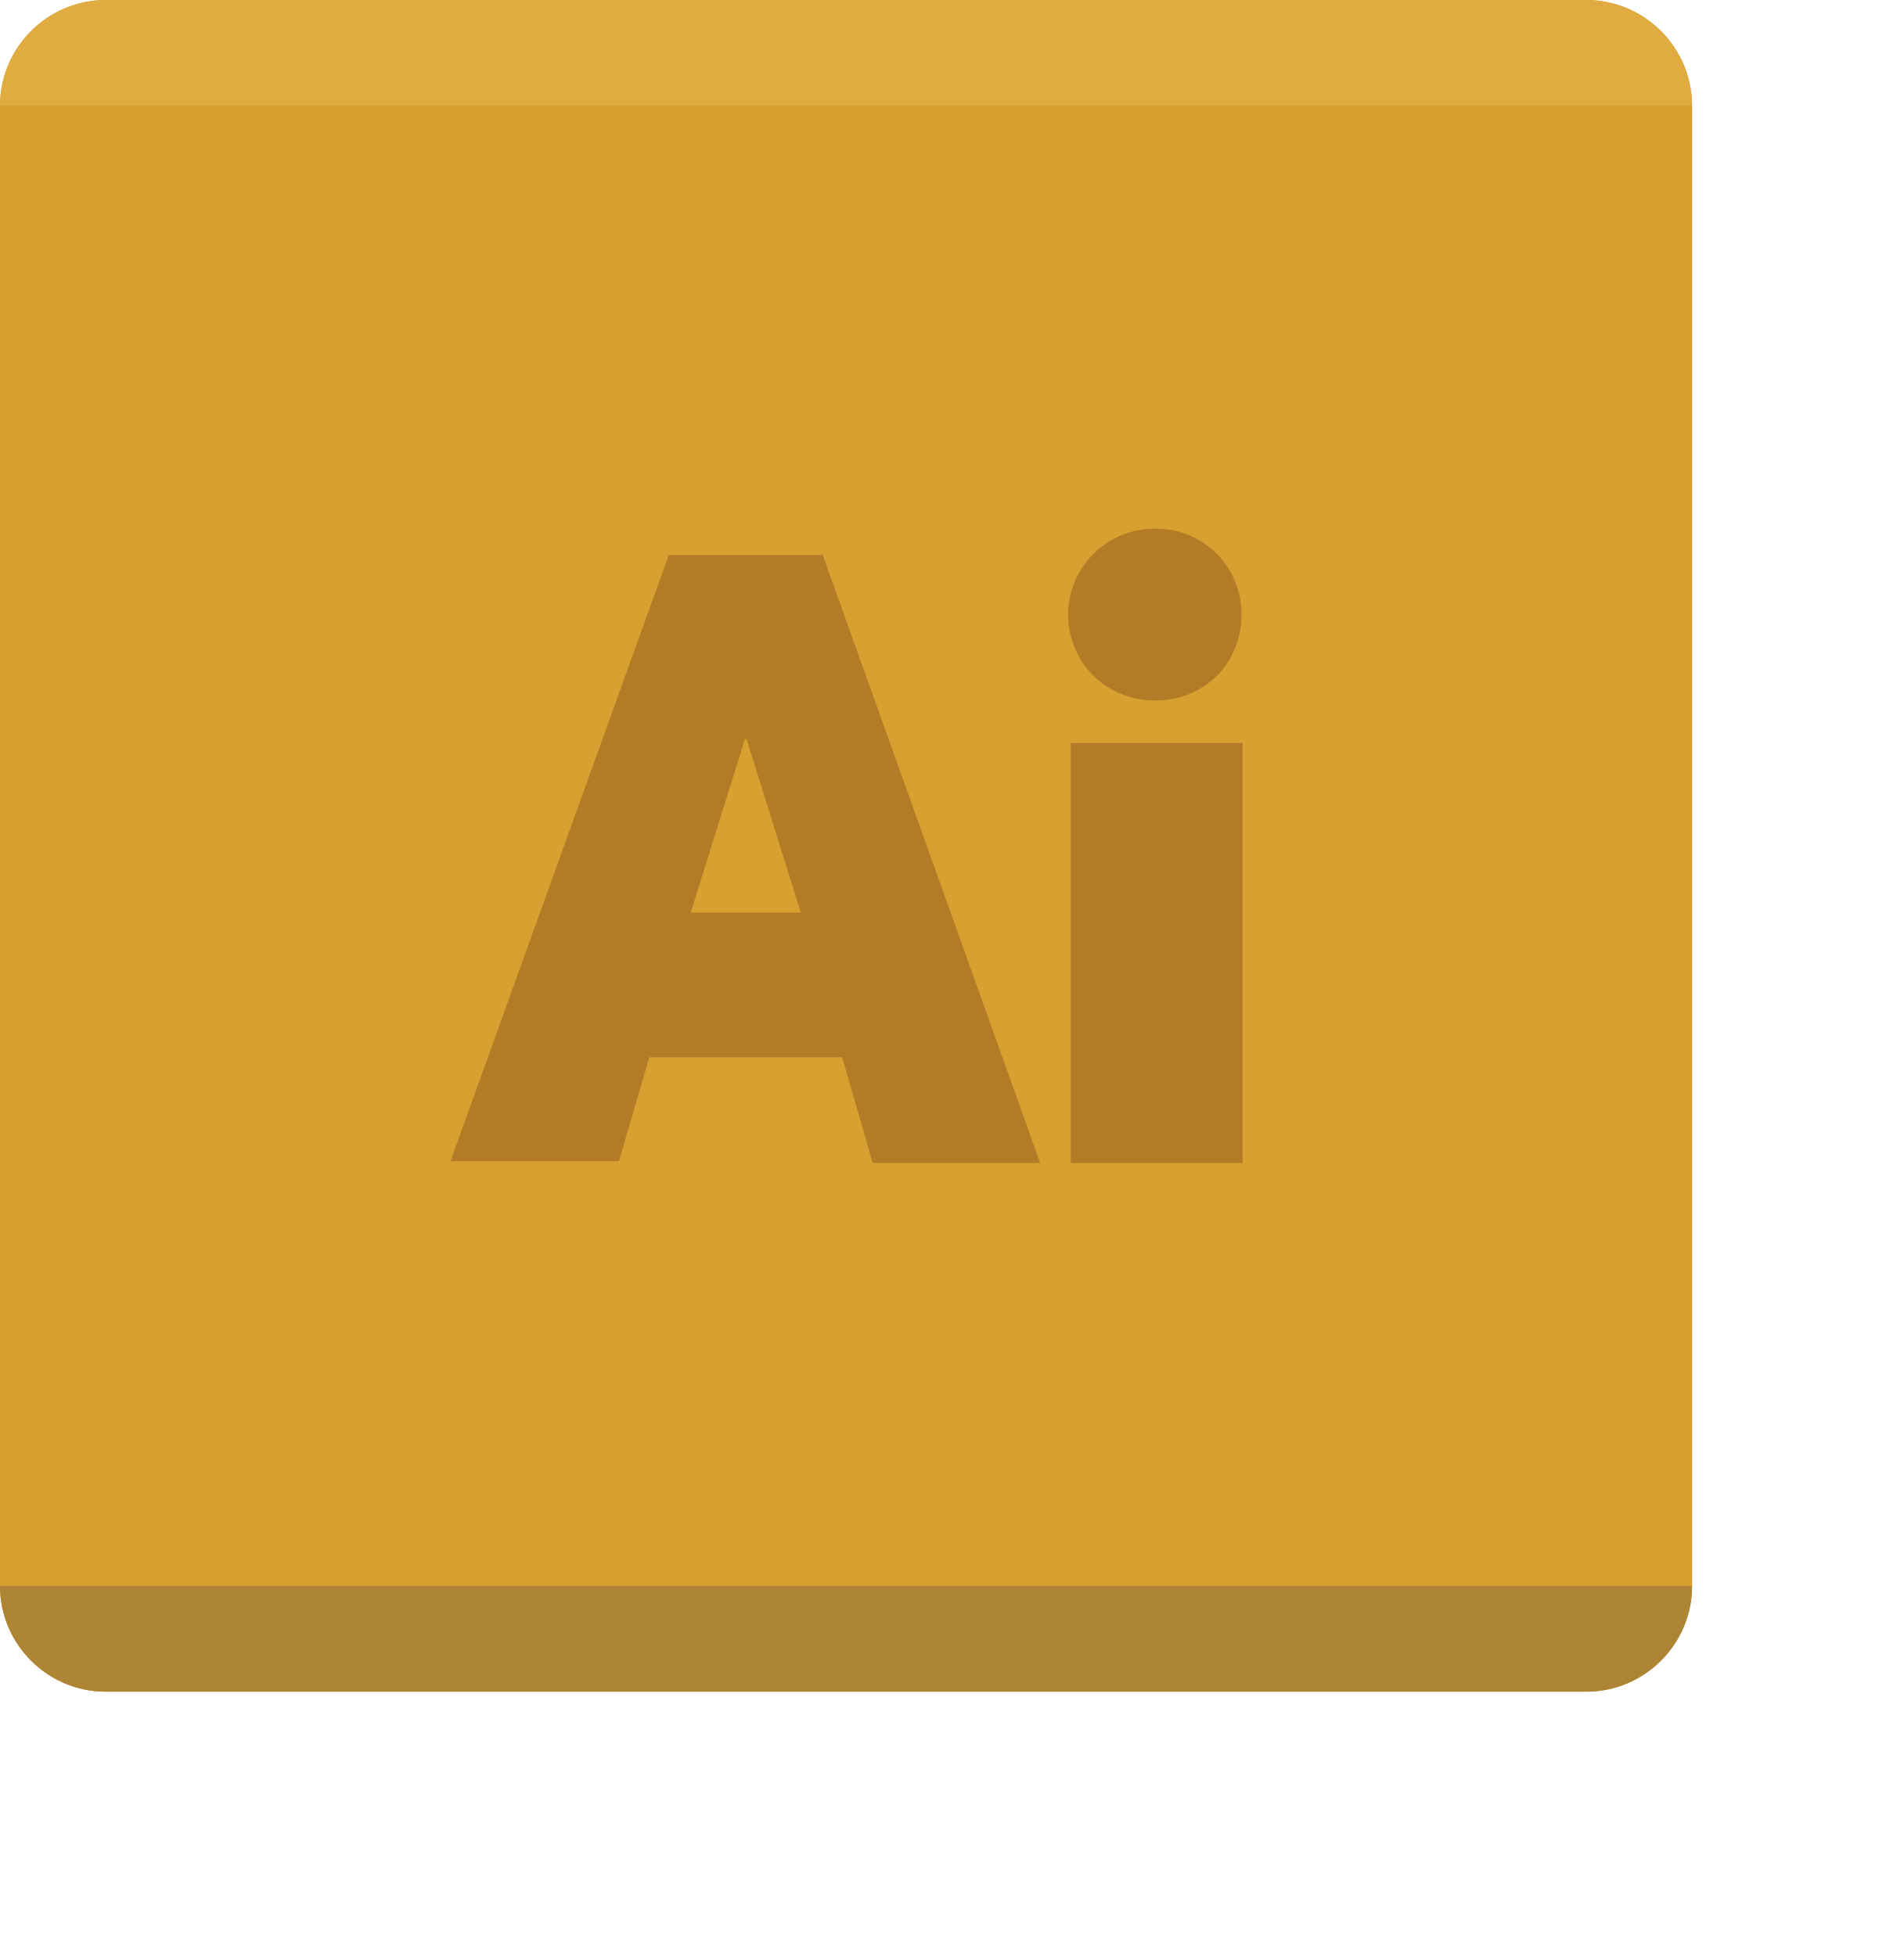
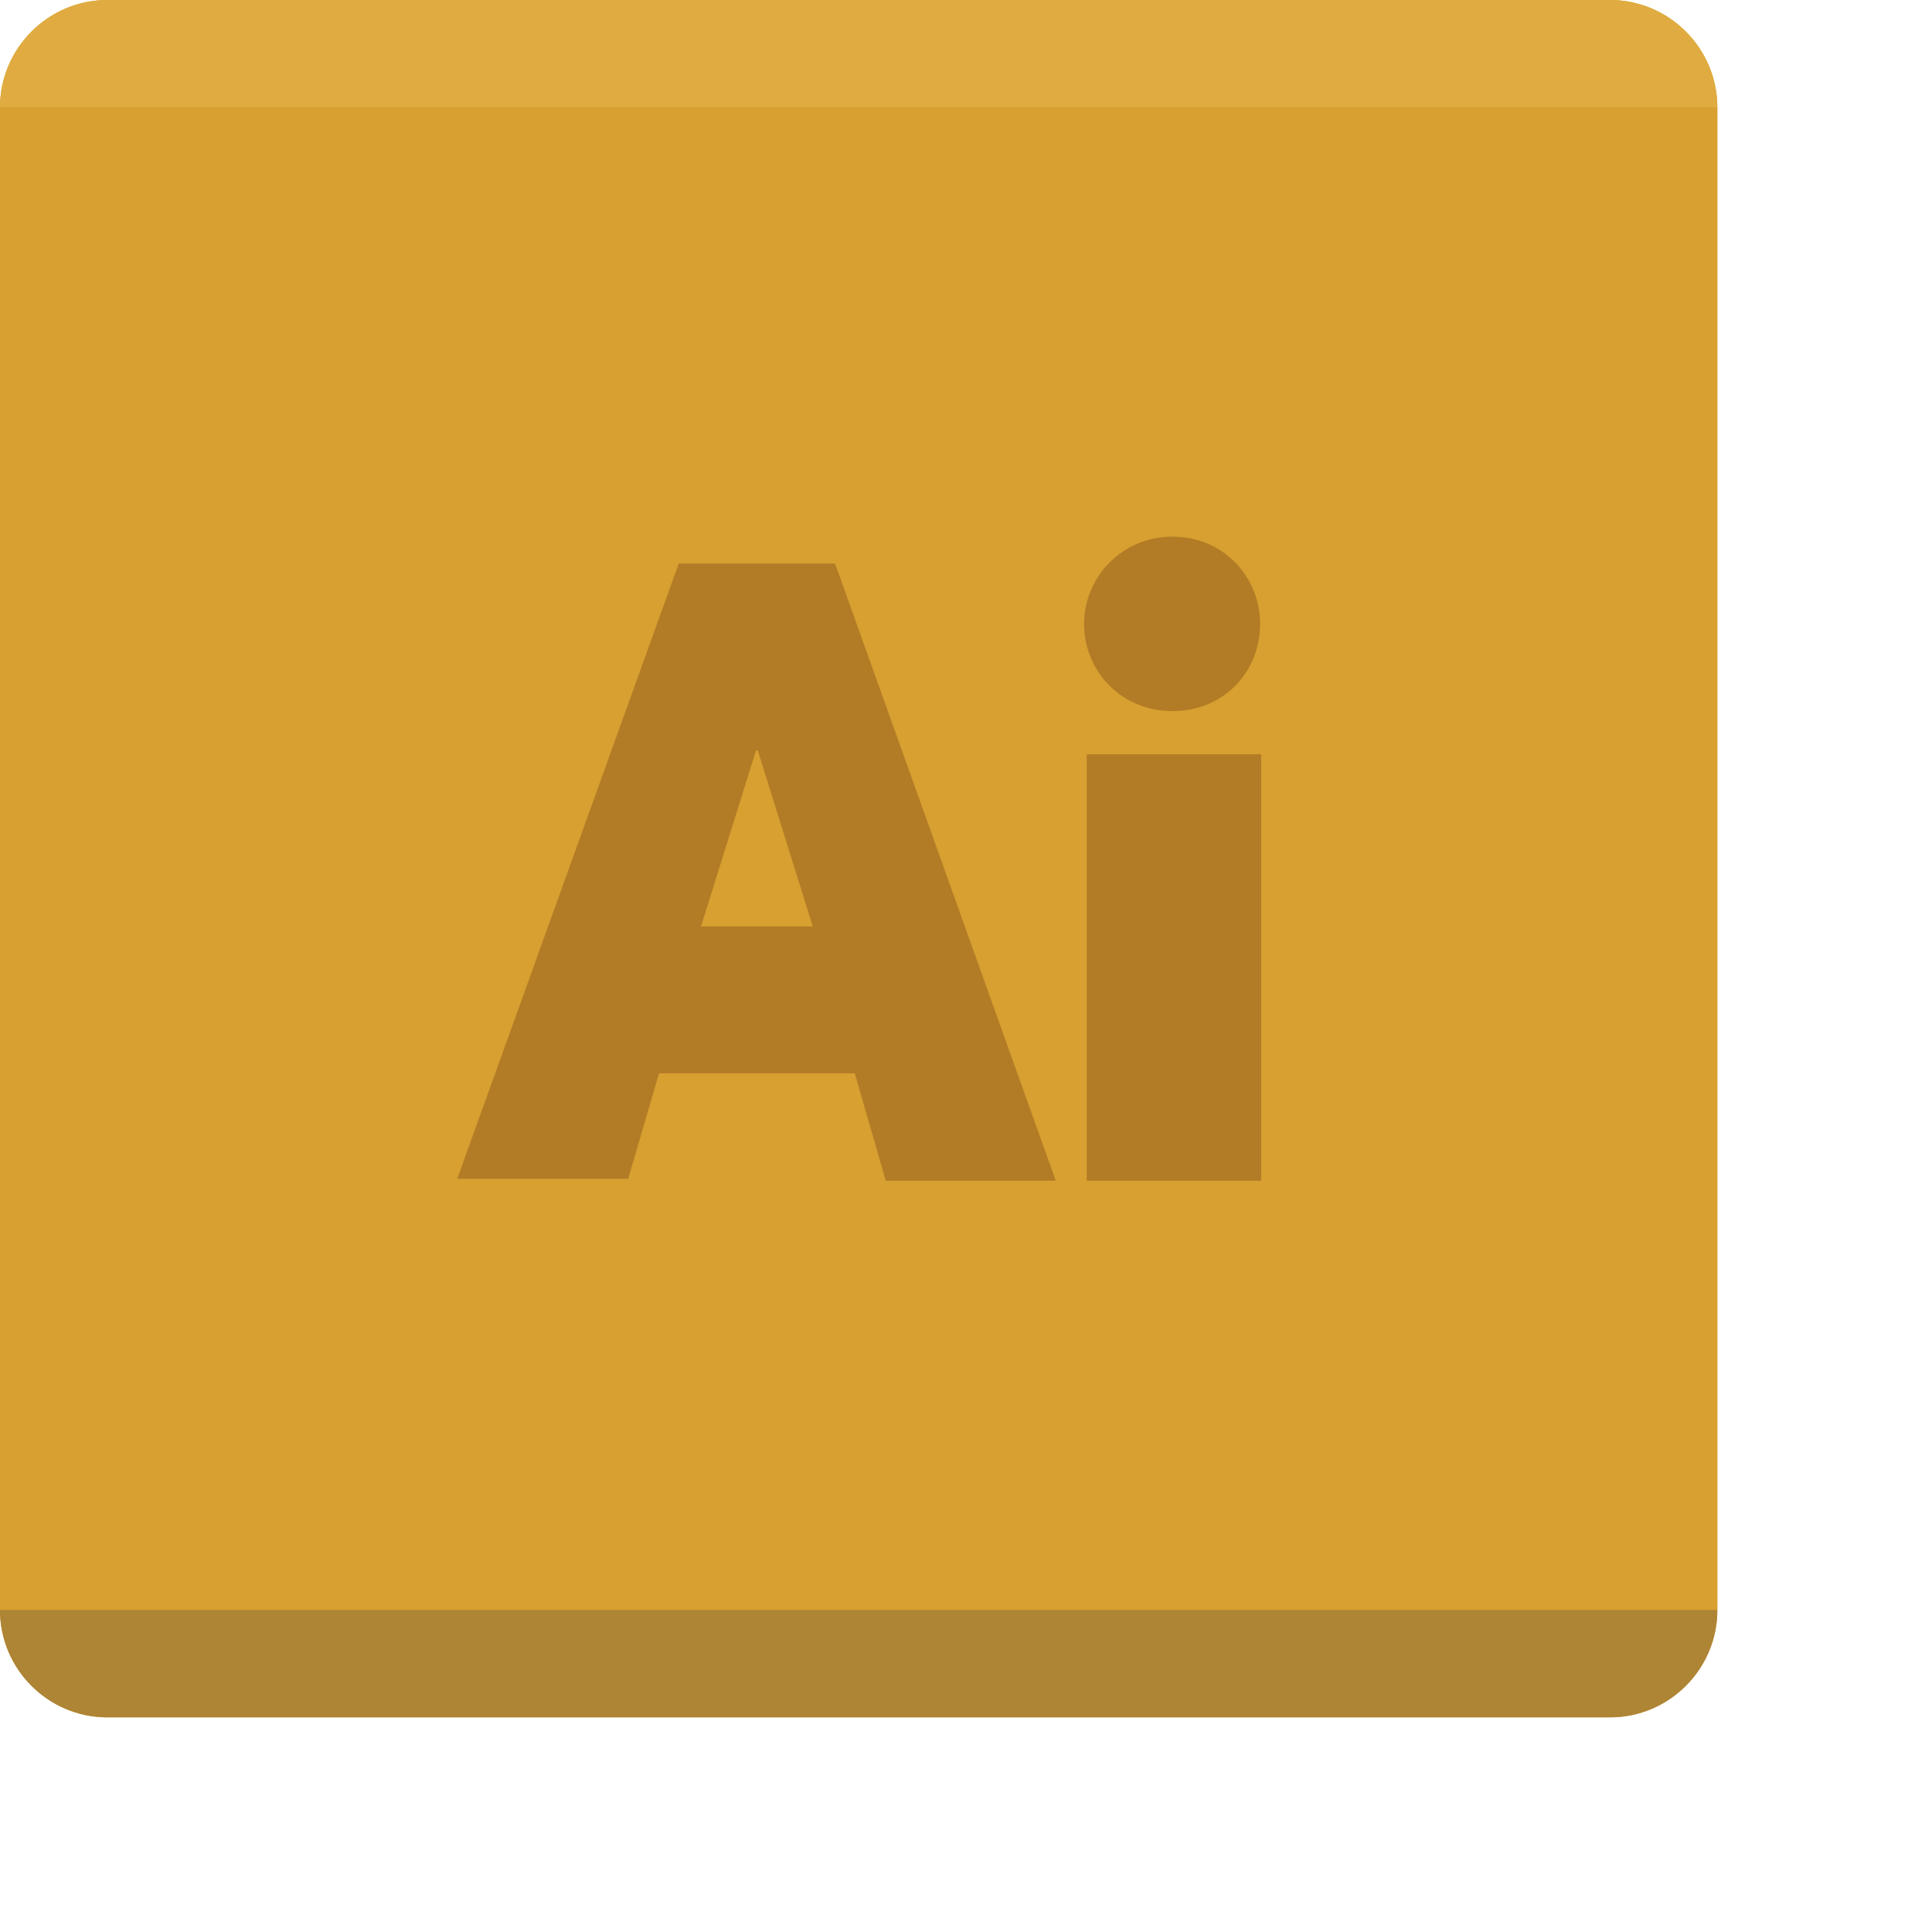
- <svg xmlns="http://www.w3.org/2000/svg" width="144" height="148" fill="none" color-interpolation-filters="sRGB">
-   <g class="fill-shadow">
-     <path d="M124 8H32c-11.046 0-20 8.954-20 20v100c0 11.046 8.954 20 20 20h92c11.046 0 20-8.954 20-20V28c0-11.046-8.954-20-20-20z" class="opacity-20" />
-     <path d="M120 8H12C5.373 8 0 13.373 0 20v100c0 6.627 5.373 12 12 12h108c6.627 0 12-5.373 12-12V20c0-6.627-5.373-12-12-12z" class="opacity-40" />
+ <svg xmlns="http://www.w3.org/2000/svg" width="144" height="144" viewBox="0 0 144 144" fill="none" color-interpolation-filters="sRGB">
+   <g class="soft-light fill-madison">
+     <rect class="fill-opacity-40" width="132" height="132" rx="12" />
+     <rect class="fill-opacity-20" x="12" y="12" width="132" height="132" rx="20" />
  </g>
-   <path fill="#D89F31" d="M120 128H8c-4.4 0-8-3.6-8-8V8c0-4.4 3.6-8 8-8h112c4.4 0 8 3.6 8 8v112c0 4.4-3.6 8-8 8z" />
-   <path fill="#D89F31" stroke="#D89F31" stroke-width="4" d="M120 126H8c-3.295 0-6-2.705-6-6V8c0-3.295 2.705-6 6-6h112c3.295 0 6 2.705 6 6v112c0 3.295-2.705 6-6 6z" />
-   <path fill="#B27C26" d="M80.8 46.49c0-3.39 2.75-6.49 6.59-6.49s6.53 3.04 6.53 6.49c0 3.58-2.69 6.51-6.53 6.51-3.84 0-6.59-2.99-6.59-6.51zm.2 9.73h13V88H81V56.22zM63.71 80H49.12l-2.3 7.86H34.08L50.59 42h11.65l16.45 46H66.02l-2.31-8zm-3.13-10.95l-4.1-13.12h-.13l-4.1 13.12h8.33z" />
-   <path fill="#FFDC7F" d="M0 8a8 8 0 018-8h112a8 8 0 018 8H0z" opacity=".2" />
-   <path fill="#6E5C3C" d="M0 120h128a8 8 0 01-8 8H8a8 8 0 01-8-8z" opacity=".4" />
+   <path d="M120 128H8C3.6 128 0 124.4 0 120V8C0 3.6 3.6 0 8 0H120C124.4 0 128 3.6 128 8V120C128 124.4 124.4 128 120 128Z" fill="#D89F31" />
+   <path d="M120 126H8C4.705 126 2 123.295 2 120V8C2 4.705 4.705 2 8 2H120C123.295 2 126 4.705 126 8V120C126 123.295 123.295 126 120 126Z" fill="#D89F31" stroke="#D89F31" stroke-width="4" />
+   <path d="M80.8 46.49C80.8 43.1 83.55 40 87.39 40C91.23 40 93.92 43.04 93.92 46.49C93.92 50.07 91.23 53 87.39 53C83.55 53 80.8 50.01 80.8 46.49ZM81 56.22H94V88H81V56.22Z" fill="#B27C26" />
+   <path d="M63.71 80H49.12L46.82 87.86H34.08L50.59 42H62.24L78.69 88H66.02L63.71 80ZM60.58 69.05L56.48 55.93H56.35L52.25 69.05H60.58Z" fill="#B27C26" />
+   <path opacity="0.2" d="M0 8C0 3.582 3.582 0 8 0H120C124.418 0 128 3.582 128 8H0Z" fill="#FFDC7F" />
+   <path opacity="0.4" d="M0 120H128C128 124.418 124.418 128 120 128H8C3.582 128 0 124.418 0 120Z" fill="#6E5C3C" />
</svg>
